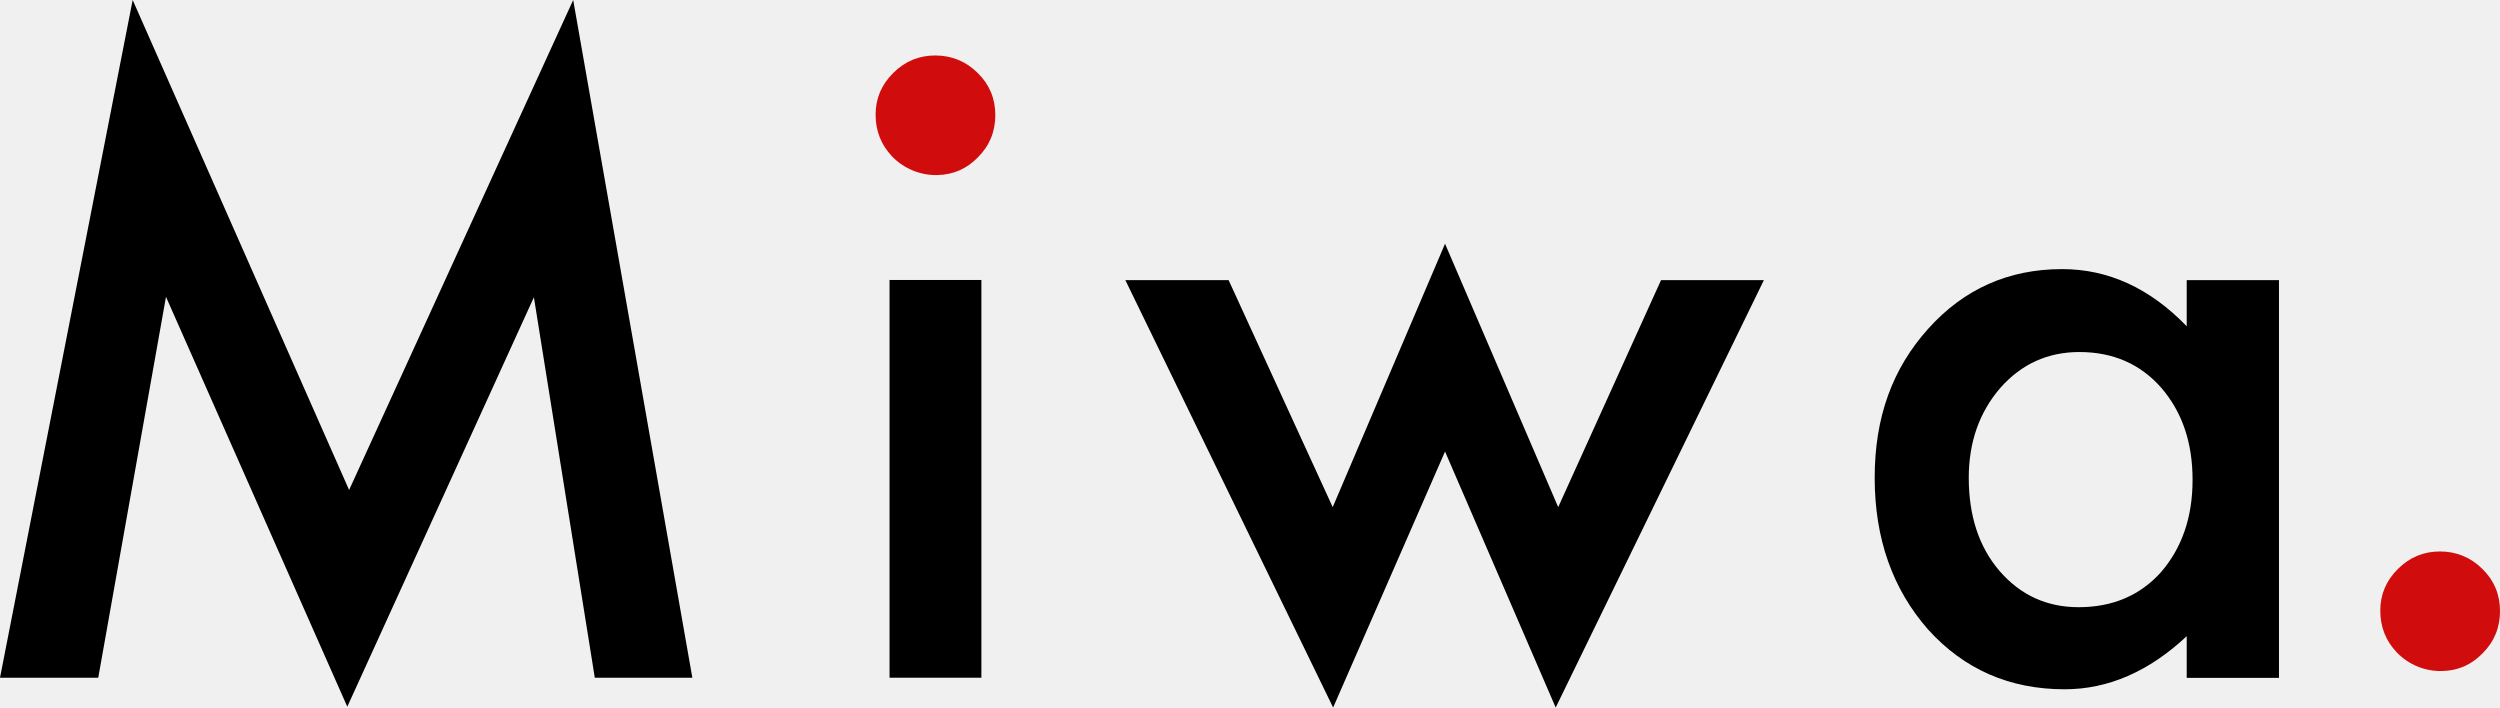
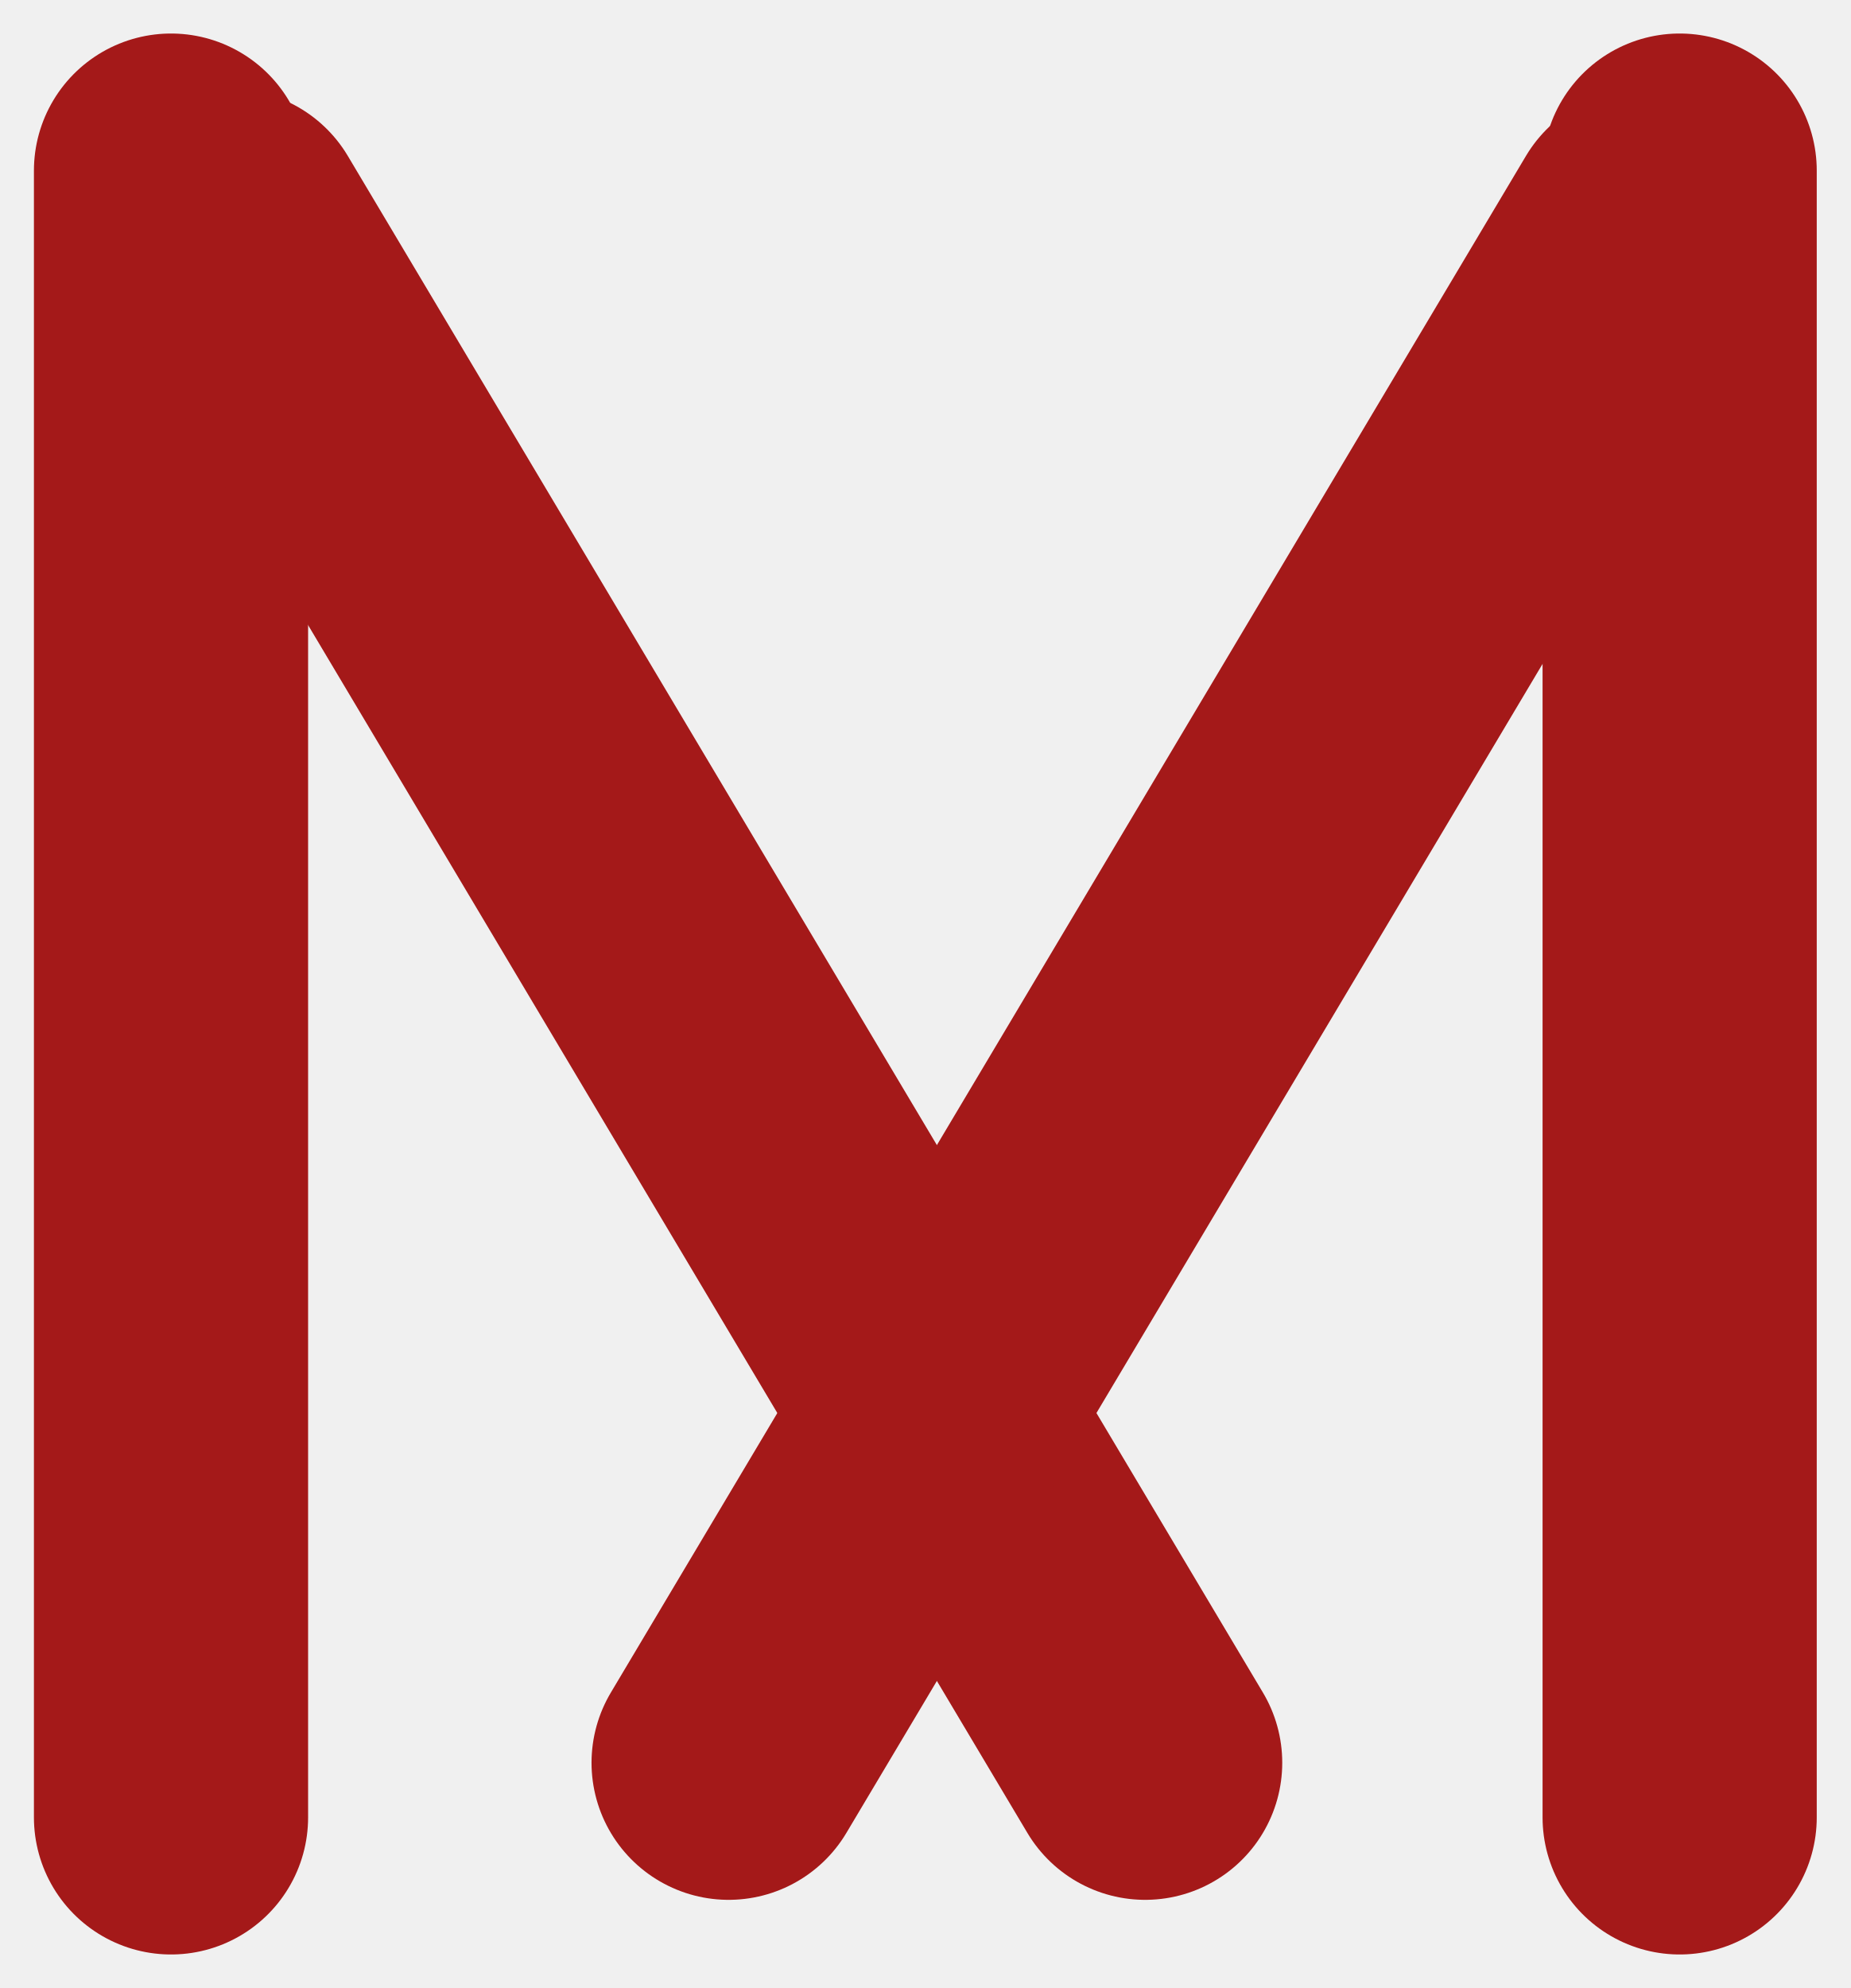
- <svg xmlns="http://www.w3.org/2000/svg" id="Layer_2" data-name="Layer 2" viewBox="0 0 179.39 50.77">
+ <svg xmlns="http://www.w3.org/2000/svg" width="27" height="29" viewBox="0 0 27 29" fill="none">
+   <g clip-path="url(#clip0_2430_3486)">
+     <path d="M2.495 2.489V26.511" stroke="#A41919" stroke-width="4" stroke-miterlimit="10" stroke-linecap="round" />
+     <path d="M24.505 2.489V26.511" stroke="#A41919" stroke-width="4" stroke-miterlimit="10" stroke-linecap="round" />
+     <path d="M3.356 3.298L16.707 25.714" stroke="#A41919" stroke-width="4" stroke-miterlimit="10" stroke-linecap="round" />
+     <path d="M23.981 3.298L10.63 25.714" stroke="#A41919" stroke-width="4" stroke-miterlimit="10" stroke-linecap="round" />
+   </g>
  <defs>
-     <style>
-       .cls-1 {
-         fill: #d10c0c;
-       }
-     </style>
+     <clipPath id="clip0_2430_3486">
+       <rect width="27" height="29" fill="white" />
+     </clipPath>
  </defs>
-   <g id="Layer_1-2" data-name="Layer 1">
-     <g>
-       <path d="M0,48.63L9.52,0l15.53,35.16L41.13,0l8.55,48.63h-7l-4.37-27.3-13.39,29.38-13.01-29.41-4.86,27.33H0Z" />
-       <path d="M63.83,20.09v28.54h6.59v-28.54h-6.59Z" />
-       <path class="cls-1" d="M71.42,8.26c0,1.19-.42,2.21-1.26,3.04-.79.81-1.74,1.23-2.87,1.26-1.22.04-2.43-.45-3.28-1.34-.78-.82-1.18-1.82-1.18-2.99s.42-2.15,1.26-2.99,1.85-1.26,3.02-1.26,2.21.42,3.05,1.26c.84.82,1.26,1.83,1.26,3.02Z" />
-       <path d="M88.16,20.1l7.47,16.29,8.06-18.9,8.12,18.9,7.38-16.29h7.38l-14.94,30.67-7.94-18.37-8.03,18.37-14.91-30.67h7.41Z" />
-       <path d="M156.91,20.1h6.62v28.54h-6.62v-2.99c-2.71,2.54-5.64,3.81-8.76,3.81-3.95,0-7.21-1.43-9.79-4.28-2.56-2.91-3.84-6.54-3.84-10.9s1.28-7.84,3.84-10.69c2.56-2.85,5.76-4.28,9.61-4.28,3.32,0,6.3,1.37,8.94,4.1v-3.31ZM141.27,34.28c0,2.73.73,4.96,2.2,6.68,1.5,1.74,3.4,2.61,5.68,2.61,2.44,0,4.41-.84,5.92-2.52,1.5-1.74,2.26-3.94,2.26-6.62s-.75-4.88-2.26-6.62c-1.5-1.7-3.46-2.55-5.86-2.55-2.27,0-4.16.86-5.68,2.58-1.5,1.74-2.26,3.89-2.26,6.45Z" />
-       <path class="cls-1" d="M179.39,43.85c0,1.19-.42,2.21-1.26,3.04-.79.81-1.74,1.23-2.87,1.26-1.22.04-2.43-.45-3.28-1.34-.78-.82-1.18-1.82-1.18-2.99s.42-2.15,1.26-2.99,1.85-1.26,3.02-1.26,2.21.42,3.05,1.26c.84.82,1.26,1.83,1.26,3.02Z" />
-     </g>
-   </g>
</svg>
